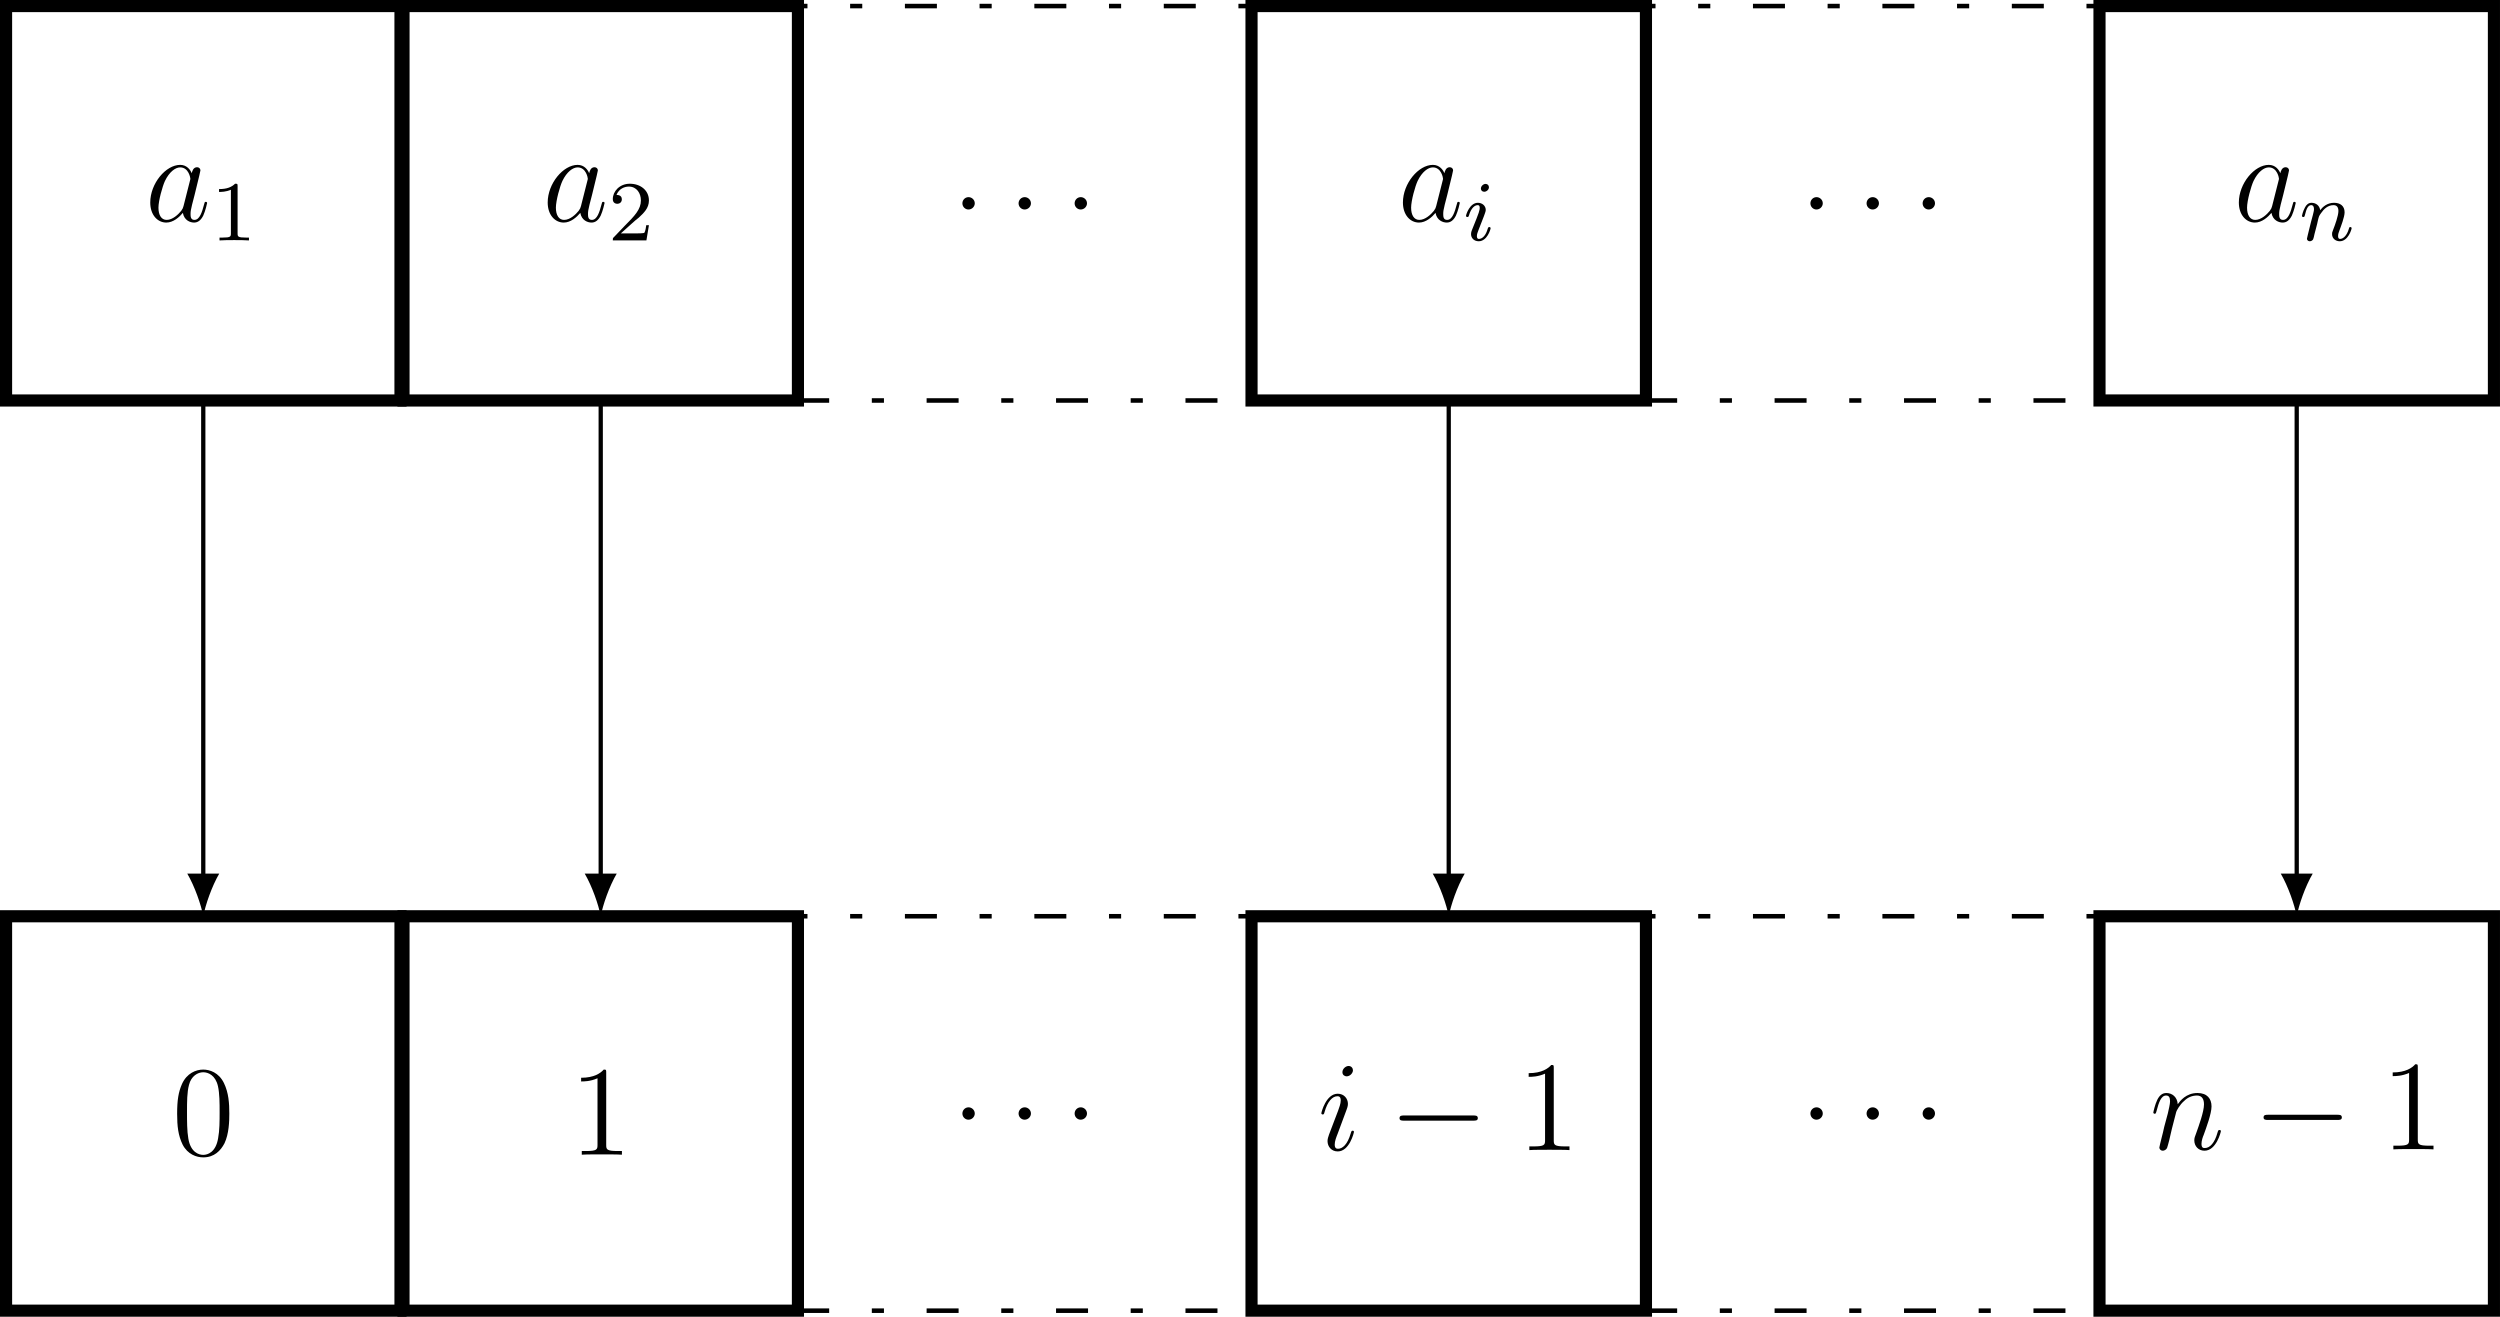
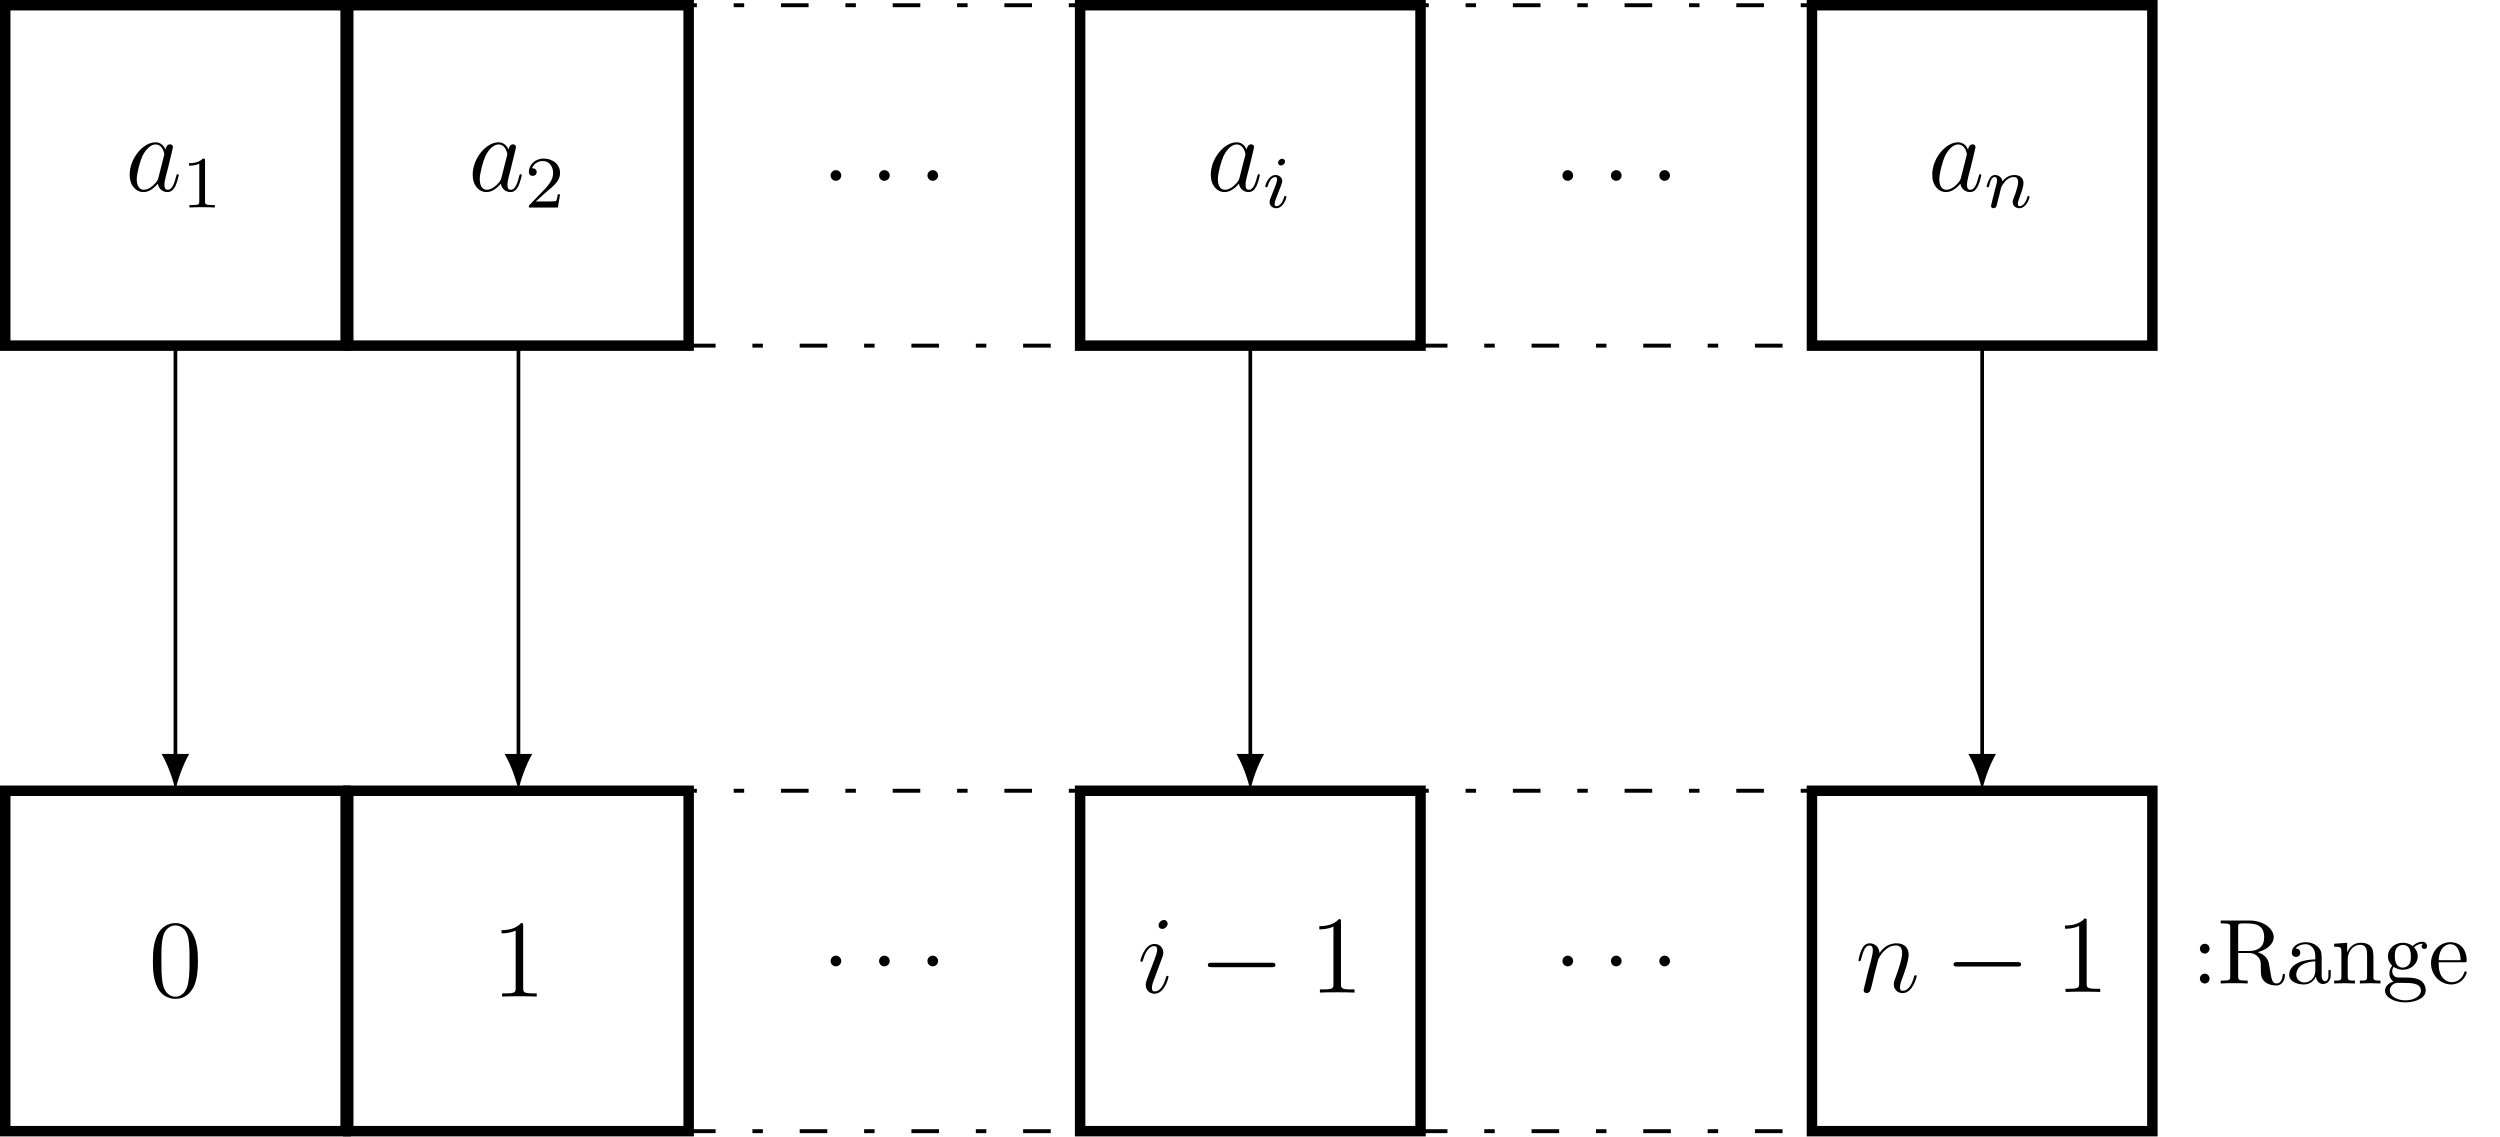
- <svg xmlns="http://www.w3.org/2000/svg" xmlns:xlink="http://www.w3.org/1999/xlink" width="233.575pt" height="123.024pt" viewBox="0 0 233.575 123.024" version="1.1">
+ <svg xmlns="http://www.w3.org/2000/svg" xmlns:xlink="http://www.w3.org/1999/xlink" width="270.641pt" height="123.024pt" viewBox="0 0 270.641 123.024" version="1.1">
  <defs>
    <g>
      <symbol overflow="visible" id="glyph0-0">
        <path style="stroke:none;" d="" />
      </symbol>
      <symbol overflow="visible" id="glyph0-1">
        <path style="stroke:none;" d="M 3.594 -1.422 C 3.531 -1.219 3.531 -1.188 3.375 -0.969 C 3.109 -0.641 2.578 -0.125 2.016 -0.125 C 1.531 -0.125 1.25 -0.562 1.25 -1.266 C 1.25 -1.922 1.625 -3.266 1.859 -3.766 C 2.266 -4.609 2.828 -5.031 3.281 -5.031 C 4.078 -5.031 4.234 -4.047 4.234 -3.953 C 4.234 -3.938 4.203 -3.797 4.188 -3.766 Z M 4.359 -4.484 C 4.234 -4.797 3.906 -5.266 3.281 -5.266 C 1.938 -5.266 0.484 -3.531 0.484 -1.75 C 0.484 -0.578 1.172 0.125 1.984 0.125 C 2.641 0.125 3.203 -0.391 3.531 -0.781 C 3.656 -0.078 4.219 0.125 4.578 0.125 C 4.938 0.125 5.219 -0.094 5.438 -0.531 C 5.625 -0.938 5.797 -1.656 5.797 -1.703 C 5.797 -1.766 5.75 -1.812 5.672 -1.812 C 5.562 -1.812 5.562 -1.75 5.516 -1.578 C 5.328 -0.875 5.109 -0.125 4.609 -0.125 C 4.266 -0.125 4.25 -0.438 4.25 -0.672 C 4.25 -0.938 4.281 -1.078 4.391 -1.547 C 4.469 -1.844 4.531 -2.109 4.625 -2.453 C 5.062 -4.25 5.172 -4.672 5.172 -4.75 C 5.172 -4.906 5.047 -5.047 4.859 -5.047 C 4.484 -5.047 4.391 -4.625 4.359 -4.484 Z M 4.359 -4.484 " />
      </symbol>
      <symbol overflow="visible" id="glyph0-2">
        <path style="stroke:none;" d="M 2.203 -0.578 C 2.203 -0.922 1.906 -1.156 1.625 -1.156 C 1.281 -1.156 1.047 -0.875 1.047 -0.578 C 1.047 -0.234 1.328 0 1.609 0 C 1.953 0 2.203 -0.281 2.203 -0.578 Z M 2.203 -0.578 " />
      </symbol>
      <symbol overflow="visible" id="glyph0-3">
        <path style="stroke:none;" d="M 3.375 -1.703 C 3.375 -1.766 3.328 -1.812 3.266 -1.812 C 3.156 -1.812 3.141 -1.781 3.078 -1.578 C 2.766 -0.484 2.281 -0.125 1.891 -0.125 C 1.75 -0.125 1.578 -0.156 1.578 -0.516 C 1.578 -0.844 1.719 -1.188 1.859 -1.547 L 2.688 -3.781 C 2.719 -3.875 2.812 -4.094 2.812 -4.312 C 2.812 -4.812 2.453 -5.266 1.859 -5.266 C 0.766 -5.266 0.328 -3.531 0.328 -3.438 C 0.328 -3.391 0.375 -3.328 0.453 -3.328 C 0.562 -3.328 0.578 -3.375 0.625 -3.547 C 0.906 -4.547 1.359 -5.031 1.828 -5.031 C 1.938 -5.031 2.141 -5.016 2.141 -4.641 C 2.141 -4.328 1.984 -3.938 1.891 -3.672 L 1.047 -1.453 C 0.984 -1.25 0.906 -1.062 0.906 -0.844 C 0.906 -0.312 1.281 0.125 1.859 0.125 C 2.953 0.125 3.375 -1.625 3.375 -1.703 Z M 3.281 -7.453 C 3.281 -7.641 3.141 -7.859 2.875 -7.859 C 2.609 -7.859 2.297 -7.594 2.297 -7.281 C 2.297 -6.984 2.547 -6.891 2.688 -6.891 C 3.016 -6.891 3.281 -7.203 3.281 -7.453 Z M 3.281 -7.453 " />
      </symbol>
      <symbol overflow="visible" id="glyph0-4">
        <path style="stroke:none;" d="M 2.469 -3.5 C 2.484 -3.578 2.781 -4.172 3.234 -4.547 C 3.531 -4.844 3.938 -5.031 4.406 -5.031 C 4.891 -5.031 5.062 -4.672 5.062 -4.203 C 5.062 -3.516 4.562 -2.156 4.328 -1.5 C 4.219 -1.219 4.156 -1.062 4.156 -0.844 C 4.156 -0.312 4.531 0.125 5.109 0.125 C 6.219 0.125 6.641 -1.641 6.641 -1.703 C 6.641 -1.766 6.594 -1.812 6.516 -1.812 C 6.406 -1.812 6.391 -1.781 6.328 -1.578 C 6.062 -0.594 5.609 -0.125 5.141 -0.125 C 5.016 -0.125 4.828 -0.125 4.828 -0.516 C 4.828 -0.812 4.953 -1.172 5.031 -1.344 C 5.266 -2 5.766 -3.328 5.766 -4.016 C 5.766 -4.734 5.359 -5.266 4.453 -5.266 C 3.375 -5.266 2.828 -4.516 2.609 -4.219 C 2.562 -4.906 2.078 -5.266 1.547 -5.266 C 1.172 -5.266 0.906 -5.047 0.703 -4.641 C 0.484 -4.203 0.328 -3.484 0.328 -3.438 C 0.328 -3.391 0.375 -3.328 0.453 -3.328 C 0.547 -3.328 0.562 -3.344 0.641 -3.625 C 0.828 -4.344 1.047 -5.031 1.516 -5.031 C 1.797 -5.031 1.891 -4.844 1.891 -4.484 C 1.891 -4.219 1.766 -3.75 1.688 -3.375 L 1.344 -2.094 C 1.297 -1.859 1.172 -1.328 1.109 -1.109 C 1.031 -0.797 0.891 -0.234 0.891 -0.172 C 0.891 -0.016 1.031 0.125 1.203 0.125 C 1.344 0.125 1.516 0.047 1.609 -0.125 C 1.641 -0.188 1.75 -0.609 1.812 -0.844 L 2.062 -1.922 Z M 2.469 -3.5 " />
      </symbol>
      <symbol overflow="visible" id="glyph1-0">
        <path style="stroke:none;" d="" />
      </symbol>
      <symbol overflow="visible" id="glyph1-1">
        <path style="stroke:none;" d="M 2.5 -5.078 C 2.5 -5.297 2.484 -5.297 2.266 -5.297 C 1.938 -4.984 1.516 -4.797 0.766 -4.797 L 0.766 -4.531 C 0.984 -4.531 1.406 -4.531 1.875 -4.734 L 1.875 -0.656 C 1.875 -0.359 1.844 -0.266 1.094 -0.266 L 0.812 -0.266 L 0.812 0 C 1.141 -0.031 1.828 -0.031 2.188 -0.031 C 2.547 -0.031 3.234 -0.031 3.562 0 L 3.562 -0.266 L 3.281 -0.266 C 2.531 -0.266 2.5 -0.359 2.5 -0.656 Z M 2.5 -5.078 " />
      </symbol>
      <symbol overflow="visible" id="glyph1-2">
        <path style="stroke:none;" d="M 2.25 -1.625 C 2.375 -1.75 2.703 -2.016 2.844 -2.125 C 3.328 -2.578 3.797 -3.016 3.797 -3.734 C 3.797 -4.688 3 -5.297 2.016 -5.297 C 1.047 -5.297 0.422 -4.578 0.422 -3.859 C 0.422 -3.469 0.734 -3.422 0.844 -3.422 C 1.016 -3.422 1.266 -3.531 1.266 -3.844 C 1.266 -4.25 0.859 -4.25 0.766 -4.25 C 1 -4.844 1.531 -5.031 1.922 -5.031 C 2.656 -5.031 3.047 -4.406 3.047 -3.734 C 3.047 -2.906 2.469 -2.297 1.516 -1.344 L 0.516 -0.297 C 0.422 -0.219 0.422 -0.203 0.422 0 L 3.562 0 L 3.797 -1.422 L 3.547 -1.422 C 3.531 -1.266 3.469 -0.875 3.375 -0.719 C 3.328 -0.656 2.719 -0.656 2.594 -0.656 L 1.172 -0.656 Z M 2.25 -1.625 " />
      </symbol>
      <symbol overflow="visible" id="glyph2-0">
        <path style="stroke:none;" d="" />
      </symbol>
      <symbol overflow="visible" id="glyph2-1">
        <path style="stroke:none;" d="M 2.375 -4.969 C 2.375 -5.141 2.25 -5.281 2.062 -5.281 C 1.859 -5.281 1.625 -5.078 1.625 -4.844 C 1.625 -4.672 1.75 -4.547 1.938 -4.547 C 2.141 -4.547 2.375 -4.734 2.375 -4.969 Z M 1.219 -2.047 L 0.781 -0.953 C 0.734 -0.828 0.703 -0.734 0.703 -0.594 C 0.703 -0.203 1 0.078 1.422 0.078 C 2.203 0.078 2.531 -1.031 2.531 -1.141 C 2.531 -1.219 2.469 -1.25 2.406 -1.25 C 2.312 -1.25 2.297 -1.188 2.266 -1.109 C 2.094 -0.469 1.766 -0.141 1.438 -0.141 C 1.344 -0.141 1.25 -0.188 1.25 -0.391 C 1.25 -0.594 1.312 -0.734 1.406 -0.984 C 1.484 -1.188 1.562 -1.406 1.656 -1.625 L 1.906 -2.266 C 1.969 -2.453 2.078 -2.703 2.078 -2.844 C 2.078 -3.234 1.75 -3.516 1.344 -3.516 C 0.578 -3.516 0.234 -2.406 0.234 -2.297 C 0.234 -2.219 0.297 -2.188 0.359 -2.188 C 0.469 -2.188 0.469 -2.234 0.5 -2.312 C 0.719 -3.078 1.078 -3.297 1.328 -3.297 C 1.438 -3.297 1.516 -3.25 1.516 -3.031 C 1.516 -2.953 1.5 -2.844 1.422 -2.594 Z M 1.219 -2.047 " />
      </symbol>
      <symbol overflow="visible" id="glyph2-2">
        <path style="stroke:none;" d="M 1.594 -1.312 C 1.625 -1.422 1.703 -1.734 1.719 -1.844 C 1.828 -2.281 1.828 -2.281 2.016 -2.547 C 2.281 -2.938 2.656 -3.297 3.188 -3.297 C 3.469 -3.297 3.641 -3.125 3.641 -2.75 C 3.641 -2.312 3.312 -1.406 3.156 -1.016 C 3.047 -0.75 3.047 -0.703 3.047 -0.594 C 3.047 -0.141 3.422 0.078 3.766 0.078 C 4.547 0.078 4.875 -1.031 4.875 -1.141 C 4.875 -1.219 4.812 -1.25 4.75 -1.25 C 4.656 -1.25 4.641 -1.188 4.625 -1.109 C 4.438 -0.453 4.094 -0.141 3.797 -0.141 C 3.672 -0.141 3.609 -0.219 3.609 -0.406 C 3.609 -0.594 3.672 -0.766 3.75 -0.969 C 3.859 -1.266 4.219 -2.188 4.219 -2.625 C 4.219 -3.234 3.797 -3.516 3.234 -3.516 C 2.578 -3.516 2.172 -3.125 1.938 -2.828 C 1.875 -3.266 1.531 -3.516 1.125 -3.516 C 0.844 -3.516 0.641 -3.328 0.516 -3.078 C 0.312 -2.703 0.234 -2.312 0.234 -2.297 C 0.234 -2.219 0.297 -2.188 0.359 -2.188 C 0.469 -2.188 0.469 -2.219 0.531 -2.438 C 0.625 -2.828 0.766 -3.297 1.094 -3.297 C 1.312 -3.297 1.359 -3.094 1.359 -2.922 C 1.359 -2.766 1.312 -2.625 1.25 -2.359 C 1.234 -2.297 1.109 -1.828 1.078 -1.719 L 0.781 -0.516 C 0.75 -0.391 0.703 -0.203 0.703 -0.172 C 0.703 0.016 0.859 0.078 0.969 0.078 C 1.109 0.078 1.234 -0.016 1.281 -0.109 C 1.312 -0.156 1.375 -0.438 1.406 -0.594 Z M 1.594 -1.312 " />
      </symbol>
      <symbol overflow="visible" id="glyph3-0">
        <path style="stroke:none;" d="" />
      </symbol>
      <symbol overflow="visible" id="glyph3-1">
        <path style="stroke:none;" d="M 5.359 -3.828 C 5.359 -4.812 5.297 -5.781 4.859 -6.688 C 4.375 -7.688 3.516 -7.953 2.922 -7.953 C 2.234 -7.953 1.391 -7.609 0.938 -6.609 C 0.609 -5.859 0.484 -5.109 0.484 -3.828 C 0.484 -2.672 0.578 -1.797 1 -0.938 C 1.469 -0.031 2.297 0.25 2.922 0.25 C 3.953 0.25 4.547 -0.375 4.906 -1.062 C 5.328 -1.953 5.359 -3.125 5.359 -3.828 Z M 2.922 0.016 C 2.531 0.016 1.75 -0.203 1.531 -1.5 C 1.406 -2.219 1.406 -3.125 1.406 -3.969 C 1.406 -4.953 1.406 -5.828 1.594 -6.531 C 1.797 -7.344 2.406 -7.703 2.922 -7.703 C 3.375 -7.703 4.062 -7.438 4.297 -6.406 C 4.453 -5.719 4.453 -4.781 4.453 -3.969 C 4.453 -3.172 4.453 -2.266 4.312 -1.531 C 4.094 -0.219 3.328 0.016 2.922 0.016 Z M 2.922 0.016 " />
      </symbol>
      <symbol overflow="visible" id="glyph3-2">
        <path style="stroke:none;" d="M 3.438 -7.656 C 3.438 -7.938 3.438 -7.953 3.203 -7.953 C 2.922 -7.625 2.312 -7.188 1.094 -7.188 L 1.094 -6.844 C 1.359 -6.844 1.953 -6.844 2.625 -7.141 L 2.625 -0.922 C 2.625 -0.484 2.578 -0.344 1.531 -0.344 L 1.156 -0.344 L 1.156 0 C 1.484 -0.031 2.641 -0.031 3.031 -0.031 C 3.438 -0.031 4.578 -0.031 4.906 0 L 4.906 -0.344 L 4.531 -0.344 C 3.484 -0.344 3.438 -0.484 3.438 -0.922 Z M 3.438 -7.656 " />
      </symbol>
      <symbol overflow="visible" id="glyph4-0">
        <path style="stroke:none;" d="" />
      </symbol>
      <symbol overflow="visible" id="glyph4-1">
        <path style="stroke:none;" d="M 7.875 -2.75 C 8.078 -2.75 8.297 -2.75 8.297 -2.984 C 8.297 -3.234 8.078 -3.234 7.875 -3.234 L 1.406 -3.234 C 1.203 -3.234 0.984 -3.234 0.984 -2.984 C 0.984 -2.75 1.203 -2.75 1.406 -2.75 Z M 7.875 -2.75 " />
      </symbol>
+       <symbol overflow="visible" id="glyph5-0">
+         <path style="stroke:none;" d="" />
+       </symbol>
+       <symbol overflow="visible" id="glyph5-1">
+         <path style="stroke:none;" d="M 1.906 -3.766 C 1.906 -4.062 1.672 -4.297 1.391 -4.297 C 1.094 -4.297 0.859 -4.062 0.859 -3.766 C 0.859 -3.484 1.094 -3.234 1.391 -3.234 C 1.672 -3.234 1.906 -3.484 1.906 -3.766 Z M 1.906 -0.531 C 1.906 -0.812 1.672 -1.062 1.391 -1.062 C 1.094 -1.062 0.859 -0.812 0.859 -0.531 C 0.859 -0.234 1.094 0 1.391 0 C 1.672 0 1.906 -0.234 1.906 -0.531 Z M 1.906 -0.531 " />
+       </symbol>
+       <symbol overflow="visible" id="glyph5-2">
+         <path style="stroke:none;" d="M 2.234 -3.516 L 2.234 -6.094 C 2.234 -6.328 2.234 -6.453 2.453 -6.484 C 2.547 -6.5 2.844 -6.5 3.047 -6.5 C 3.938 -6.5 5.047 -6.453 5.047 -5.016 C 5.047 -4.328 4.812 -3.516 3.344 -3.516 Z M 4.344 -3.391 C 5.297 -3.625 6.078 -4.234 6.078 -5.016 C 6.078 -5.969 4.938 -6.812 3.484 -6.812 L 0.344 -6.812 L 0.344 -6.5 L 0.594 -6.5 C 1.359 -6.5 1.375 -6.391 1.375 -6.031 L 1.375 -0.781 C 1.375 -0.422 1.359 -0.312 0.594 -0.312 L 0.344 -0.312 L 0.344 0 C 0.703 -0.031 1.422 -0.031 1.797 -0.031 C 2.188 -0.031 2.906 -0.031 3.266 0 L 3.266 -0.312 L 3.016 -0.312 C 2.25 -0.312 2.234 -0.422 2.234 -0.781 L 2.234 -3.297 L 3.375 -3.297 C 3.531 -3.297 3.953 -3.297 4.312 -2.953 C 4.688 -2.609 4.688 -2.297 4.688 -1.625 C 4.688 -0.984 4.688 -0.578 5.094 -0.203 C 5.5 0.156 6.047 0.219 6.344 0.219 C 7.125 0.219 7.297 -0.594 7.297 -0.875 C 7.297 -0.938 7.297 -1.047 7.172 -1.047 C 7.062 -1.047 7.062 -0.953 7.047 -0.891 C 6.984 -0.172 6.641 0 6.391 0 C 5.906 0 5.828 -0.516 5.688 -1.438 L 5.547 -2.234 C 5.375 -2.875 4.891 -3.203 4.344 -3.391 Z M 4.344 -3.391 " />
+       </symbol>
+       <symbol overflow="visible" id="glyph5-3">
+         <path style="stroke:none;" d="M 3.312 -0.75 C 3.359 -0.359 3.625 0.062 4.094 0.062 C 4.312 0.062 4.922 -0.078 4.922 -0.891 L 4.922 -1.453 L 4.672 -1.453 L 4.672 -0.891 C 4.672 -0.312 4.422 -0.25 4.312 -0.25 C 3.984 -0.25 3.938 -0.703 3.938 -0.75 L 3.938 -2.734 C 3.938 -3.156 3.938 -3.547 3.578 -3.922 C 3.188 -4.312 2.688 -4.469 2.219 -4.469 C 1.391 -4.469 0.703 -4 0.703 -3.344 C 0.703 -3.047 0.906 -2.875 1.172 -2.875 C 1.453 -2.875 1.625 -3.078 1.625 -3.328 C 1.625 -3.453 1.578 -3.781 1.109 -3.781 C 1.391 -4.141 1.875 -4.25 2.188 -4.25 C 2.688 -4.25 3.25 -3.859 3.25 -2.969 L 3.25 -2.609 C 2.734 -2.578 2.047 -2.547 1.422 -2.25 C 0.672 -1.906 0.422 -1.391 0.422 -0.953 C 0.422 -0.141 1.391 0.109 2.016 0.109 C 2.672 0.109 3.125 -0.297 3.312 -0.75 Z M 3.25 -2.391 L 3.25 -1.391 C 3.25 -0.453 2.531 -0.109 2.078 -0.109 C 1.594 -0.109 1.188 -0.453 1.188 -0.953 C 1.188 -1.5 1.609 -2.328 3.25 -2.391 Z M 3.25 -2.391 " />
+       </symbol>
+       <symbol overflow="visible" id="glyph5-4">
+         <path style="stroke:none;" d="M 1.094 -3.422 L 1.094 -0.75 C 1.094 -0.312 0.984 -0.312 0.312 -0.312 L 0.312 0 C 0.672 -0.016 1.172 -0.031 1.453 -0.031 C 1.703 -0.031 2.219 -0.016 2.562 0 L 2.562 -0.312 C 1.891 -0.312 1.781 -0.312 1.781 -0.75 L 1.781 -2.594 C 1.781 -3.625 2.5 -4.188 3.125 -4.188 C 3.766 -4.188 3.875 -3.656 3.875 -3.078 L 3.875 -0.75 C 3.875 -0.312 3.766 -0.312 3.094 -0.312 L 3.094 0 C 3.438 -0.016 3.953 -0.031 4.219 -0.031 C 4.469 -0.031 5 -0.016 5.328 0 L 5.328 -0.312 C 4.812 -0.312 4.562 -0.312 4.562 -0.609 L 4.562 -2.516 C 4.562 -3.375 4.562 -3.672 4.25 -4.031 C 4.109 -4.203 3.781 -4.406 3.203 -4.406 C 2.469 -4.406 2 -3.984 1.719 -3.359 L 1.719 -4.406 L 0.312 -4.297 L 0.312 -3.984 C 1.016 -3.984 1.094 -3.922 1.094 -3.422 Z M 1.094 -3.422 " />
+       </symbol>
+       <symbol overflow="visible" id="glyph5-5">
+         <path style="stroke:none;" d="M 2.219 -1.719 C 1.344 -1.719 1.344 -2.719 1.344 -2.938 C 1.344 -3.203 1.359 -3.531 1.5 -3.781 C 1.578 -3.891 1.812 -4.172 2.219 -4.172 C 3.078 -4.172 3.078 -3.188 3.078 -2.953 C 3.078 -2.688 3.078 -2.359 2.922 -2.109 C 2.844 -2 2.609 -1.719 2.219 -1.719 Z M 1.062 -1.328 C 1.062 -1.359 1.062 -1.594 1.219 -1.797 C 1.609 -1.516 2.031 -1.484 2.219 -1.484 C 3.141 -1.484 3.828 -2.172 3.828 -2.938 C 3.828 -3.312 3.672 -3.672 3.422 -3.906 C 3.781 -4.25 4.141 -4.297 4.312 -4.297 C 4.344 -4.297 4.391 -4.297 4.422 -4.281 C 4.312 -4.25 4.25 -4.141 4.25 -4.016 C 4.25 -3.844 4.391 -3.734 4.547 -3.734 C 4.641 -3.734 4.828 -3.797 4.828 -4.031 C 4.828 -4.203 4.719 -4.516 4.328 -4.516 C 4.125 -4.516 3.688 -4.453 3.266 -4.047 C 2.844 -4.375 2.438 -4.406 2.219 -4.406 C 1.281 -4.406 0.594 -3.719 0.594 -2.953 C 0.594 -2.516 0.812 -2.141 1.062 -1.922 C 0.938 -1.781 0.75 -1.453 0.75 -1.094 C 0.75 -0.781 0.891 -0.406 1.203 -0.203 C 0.594 -0.047 0.281 0.391 0.281 0.781 C 0.281 1.5 1.266 2.047 2.484 2.047 C 3.656 2.047 4.688 1.547 4.688 0.766 C 4.688 0.422 4.562 -0.094 4.047 -0.375 C 3.516 -0.641 2.938 -0.641 2.328 -0.641 C 2.078 -0.641 1.656 -0.641 1.578 -0.656 C 1.266 -0.703 1.062 -1 1.062 -1.328 Z M 2.5 1.828 C 1.484 1.828 0.797 1.312 0.797 0.781 C 0.797 0.328 1.172 -0.047 1.609 -0.062 L 2.203 -0.062 C 3.062 -0.062 4.172 -0.062 4.172 0.781 C 4.172 1.328 3.469 1.828 2.5 1.828 Z M 2.5 1.828 " />
+       </symbol>
+       <symbol overflow="visible" id="glyph5-6">
+         <path style="stroke:none;" d="M 1.109 -2.516 C 1.172 -4 2.016 -4.25 2.359 -4.25 C 3.375 -4.25 3.484 -2.906 3.484 -2.516 Z M 1.109 -2.297 L 3.891 -2.297 C 4.109 -2.297 4.141 -2.297 4.141 -2.516 C 4.141 -3.5 3.594 -4.469 2.359 -4.469 C 1.203 -4.469 0.281 -3.438 0.281 -2.188 C 0.281 -0.859 1.328 0.109 2.469 0.109 C 3.688 0.109 4.141 -1 4.141 -1.188 C 4.141 -1.281 4.062 -1.312 4 -1.312 C 3.922 -1.312 3.891 -1.25 3.875 -1.172 C 3.531 -0.141 2.625 -0.141 2.531 -0.141 C 2.031 -0.141 1.641 -0.438 1.406 -0.812 C 1.109 -1.281 1.109 -1.938 1.109 -2.297 Z M 1.109 -2.297 " />
+       </symbol>
    </g>
    <clipPath id="clip1">
-       <path d="M 196 0 L 233.574 0 L 233.574 38 L 196 38 Z M 196 0 " />
+       <path d="M 0 85 L 38 85 L 38 123.023 L 0 123.023 Z M 0 85 " />
    </clipPath>
    <clipPath id="clip2">
-       <path d="M 195 0 L 233.574 0 L 233.574 38 L 195 38 Z M 195 0 " />
+       <path d="M 37 85 L 76 85 L 76 123.023 L 37 123.023 Z M 37 85 " />
    </clipPath>
    <clipPath id="clip3">
-       <path d="M 0 85 L 38 85 L 38 123.023 L 0 123.023 Z M 0 85 " />
+       <path d="M 116 85 L 155 85 L 155 123.023 L 116 123.023 Z M 116 85 " />
    </clipPath>
    <clipPath id="clip4">
-       <path d="M 37 85 L 76 85 L 76 123.023 L 37 123.023 Z M 37 85 " />
-     </clipPath>
-     <clipPath id="clip5">
-       <path d="M 116 85 L 155 85 L 155 123.023 L 116 123.023 Z M 116 85 " />
-     </clipPath>
-     <clipPath id="clip6">
-       <path d="M 196 85 L 233.574 85 L 233.574 123 L 196 123 Z M 196 85 " />
-     </clipPath>
-     <clipPath id="clip7">
-       <path d="M 195 85 L 233.574 85 L 233.574 123.023 L 195 123.023 Z M 195 85 " />
+       <path d="M 195 85 L 234 85 L 234 123.023 L 195 123.023 Z M 195 85 " />
    </clipPath>
  </defs>
  <g id="surface1">
    <path style="fill-rule:nonzero;fill:rgb(100%,100%,100%);fill-opacity:1;stroke-width:1.134;stroke-linecap:butt;stroke-linejoin:miter;stroke:rgb(0%,0%,0%);stroke-opacity:1;stroke-miterlimit:10;" d="M -18.426 -18.426 L 18.426 -18.426 L 18.426 18.426 L -18.426 18.426 Z M -18.426 -18.426 " transform="matrix(1,0,0,-1,18.992,18.992)" />
    <g style="fill:rgb(0%,0%,0%);fill-opacity:1;">
      <use xlink:href="#glyph0-1" x="13.554" y="20.67" />
    </g>
    <g style="fill:rgb(0%,0%,0%);fill-opacity:1;">
      <use xlink:href="#glyph1-1" x="19.698" y="22.463" />
    </g>
    <path style="fill-rule:nonzero;fill:rgb(100%,100%,100%);fill-opacity:1;stroke-width:1.134;stroke-linecap:butt;stroke-linejoin:miter;stroke:rgb(0%,0%,0%);stroke-opacity:1;stroke-miterlimit:10;" d="M -18.427 -18.426 L 18.425 -18.426 L 18.425 18.426 L -18.427 18.426 Z M -18.427 -18.426 " transform="matrix(1,0,0,-1,56.126,18.992)" />
    <g style="fill:rgb(0%,0%,0%);fill-opacity:1;">
      <use xlink:href="#glyph0-1" x="50.687" y="20.67" />
    </g>
    <g style="fill:rgb(0%,0%,0%);fill-opacity:1;">
      <use xlink:href="#glyph1-2" x="56.832" y="22.463" />
    </g>
    <path style="fill:none;stroke-width:0.425;stroke-linecap:butt;stroke-linejoin:miter;stroke:rgb(0%,0%,0%);stroke-opacity:1;stroke-dasharray:2.989,3.985,1.134,3.985;stroke-miterlimit:10;" d="M -21.26 -18.426 L 21.26 -18.426 L 21.26 18.426 L -21.26 18.426 Z M -21.26 -18.426 " transform="matrix(1,0,0,-1,95.74,18.992)" />
    <g style="fill:rgb(0%,0%,0%);fill-opacity:1;">
      <use xlink:href="#glyph0-2" x="88.87" y="19.574" />
    </g>
    <g style="fill:rgb(0%,0%,0%);fill-opacity:1;">
      <use xlink:href="#glyph0-2" x="94.118" y="19.574" />
    </g>
    <g style="fill:rgb(0%,0%,0%);fill-opacity:1;">
      <use xlink:href="#glyph0-2" x="99.355" y="19.574" />
    </g>
    <path style="fill-rule:nonzero;fill:rgb(100%,100%,100%);fill-opacity:1;stroke-width:1.134;stroke-linecap:butt;stroke-linejoin:miter;stroke:rgb(0%,0%,0%);stroke-opacity:1;stroke-miterlimit:10;" d="M -18.424 -18.426 L 18.427 -18.426 L 18.427 18.426 L -18.424 18.426 Z M -18.424 -18.426 " transform="matrix(1,0,0,-1,135.354,18.992)" />
    <g style="fill:rgb(0%,0%,0%);fill-opacity:1;">
      <use xlink:href="#glyph0-1" x="130.591" y="20.67" />
    </g>
    <g style="fill:rgb(0%,0%,0%);fill-opacity:1;">
      <use xlink:href="#glyph2-1" x="136.736" y="22.463" />
    </g>
    <path style="fill:none;stroke-width:0.425;stroke-linecap:butt;stroke-linejoin:miter;stroke:rgb(0%,0%,0%);stroke-opacity:1;stroke-dasharray:2.989,3.985,1.134,3.985;stroke-miterlimit:10;" d="M -21.262 -18.426 L 21.261 -18.426 L 21.261 18.426 L -21.262 18.426 Z M -21.262 -18.426 " transform="matrix(1,0,0,-1,174.969,18.992)" />
    <g style="fill:rgb(0%,0%,0%);fill-opacity:1;">
      <use xlink:href="#glyph0-2" x="168.099" y="19.574" />
    </g>
    <g style="fill:rgb(0%,0%,0%);fill-opacity:1;">
      <use xlink:href="#glyph0-2" x="173.347" y="19.574" />
    </g>
    <g style="fill:rgb(0%,0%,0%);fill-opacity:1;">
      <use xlink:href="#glyph0-2" x="178.584" y="19.574" />
    </g>
+     <path style="fill-rule:nonzero;fill:rgb(100%,100%,100%);fill-opacity:1;stroke-width:1.134;stroke-linecap:butt;stroke-linejoin:miter;stroke:rgb(0%,0%,0%);stroke-opacity:1;stroke-miterlimit:10;" d="M -18.427 -18.426 L 18.425 -18.426 L 18.425 18.426 L -18.427 18.426 Z M -18.427 -18.426 " transform="matrix(1,0,0,-1,214.583,18.992)" />
+     <g style="fill:rgb(0%,0%,0%);fill-opacity:1;">
+       <use xlink:href="#glyph0-1" x="208.692" y="20.67" />
+     </g>
+     <g style="fill:rgb(0%,0%,0%);fill-opacity:1;">
+       <use xlink:href="#glyph2-2" x="214.837" y="22.463" />
+     </g>
+     <path style=" stroke:none;fill-rule:nonzero;fill:rgb(100%,100%,100%);fill-opacity:1;" d="M 0.566 122.457 L 37.418 122.457 L 37.418 85.605 L 0.566 85.605 Z M 0.566 122.457 " />
    <g clip-path="url(#clip1)" clip-rule="nonzero">
-       <path style=" stroke:none;fill-rule:nonzero;fill:rgb(100%,100%,100%);fill-opacity:1;" d="M 196.156 37.418 L 233.008 37.418 L 233.008 0.566 L 196.156 0.566 Z M 196.156 37.418 " />
-     </g>
+       <path style="fill:none;stroke-width:1.134;stroke-linecap:butt;stroke-linejoin:miter;stroke:rgb(0%,0%,0%);stroke-opacity:1;stroke-miterlimit:10;" d="M -18.426 -18.425 L 18.426 -18.425 L 18.426 18.427 L -18.426 18.427 Z M -18.426 -18.425 " transform="matrix(1,0,0,-1,18.992,104.032)" />
+     </g>
+     <g style="fill:rgb(0%,0%,0%);fill-opacity:1;">
+       <use xlink:href="#glyph3-1" x="16.066" y="107.884" />
+     </g>
+     <path style=" stroke:none;fill-rule:nonzero;fill:rgb(100%,100%,100%);fill-opacity:1;" d="M 37.699 122.457 L 74.551 122.457 L 74.551 85.605 L 37.699 85.605 Z M 37.699 122.457 " />
    <g clip-path="url(#clip2)" clip-rule="nonzero">
-       <path style="fill:none;stroke-width:1.134;stroke-linecap:butt;stroke-linejoin:miter;stroke:rgb(0%,0%,0%);stroke-opacity:1;stroke-miterlimit:10;" d="M -18.427 -18.426 L 18.425 -18.426 L 18.425 18.426 L -18.427 18.426 Z M -18.427 -18.426 " transform="matrix(1,0,0,-1,214.583,18.992)" />
-     </g>
-     <g style="fill:rgb(0%,0%,0%);fill-opacity:1;">
-       <use xlink:href="#glyph0-1" x="208.692" y="20.67" />
-     </g>
-     <g style="fill:rgb(0%,0%,0%);fill-opacity:1;">
-       <use xlink:href="#glyph2-2" x="214.837" y="22.463" />
-     </g>
-     <path style=" stroke:none;fill-rule:nonzero;fill:rgb(100%,100%,100%);fill-opacity:1;" d="M 0.566 122.457 L 37.418 122.457 L 37.418 85.605 L 0.566 85.605 Z M 0.566 122.457 " />
+       <path style="fill:none;stroke-width:1.134;stroke-linecap:butt;stroke-linejoin:miter;stroke:rgb(0%,0%,0%);stroke-opacity:1;stroke-miterlimit:10;" d="M -18.427 -18.425 L 18.425 -18.425 L 18.425 18.427 L -18.427 18.427 Z M -18.427 -18.425 " transform="matrix(1,0,0,-1,56.126,104.032)" />
+     </g>
+     <g style="fill:rgb(0%,0%,0%);fill-opacity:1;">
+       <use xlink:href="#glyph3-2" x="53.2" y="107.884" />
+     </g>
+     <path style="fill:none;stroke-width:0.425;stroke-linecap:butt;stroke-linejoin:miter;stroke:rgb(0%,0%,0%);stroke-opacity:1;stroke-dasharray:2.989,3.985,1.134,3.985;stroke-miterlimit:10;" d="M -21.26 -18.425 L 21.26 -18.425 L 21.26 18.427 L -21.26 18.427 Z M -21.26 -18.425 " transform="matrix(1,0,0,-1,95.74,104.032)" />
+     <g style="fill:rgb(0%,0%,0%);fill-opacity:1;">
+       <use xlink:href="#glyph0-2" x="88.87" y="104.613" />
+     </g>
+     <g style="fill:rgb(0%,0%,0%);fill-opacity:1;">
+       <use xlink:href="#glyph0-2" x="94.118" y="104.613" />
+     </g>
+     <g style="fill:rgb(0%,0%,0%);fill-opacity:1;">
+       <use xlink:href="#glyph0-2" x="99.355" y="104.613" />
+     </g>
+     <path style=" stroke:none;fill-rule:nonzero;fill:rgb(100%,100%,100%);fill-opacity:1;" d="M 116.93 122.457 L 153.781 122.457 L 153.781 85.605 L 116.93 85.605 Z M 116.93 122.457 " />
    <g clip-path="url(#clip3)" clip-rule="nonzero">
-       <path style="fill:none;stroke-width:1.134;stroke-linecap:butt;stroke-linejoin:miter;stroke:rgb(0%,0%,0%);stroke-opacity:1;stroke-miterlimit:10;" d="M -18.426 -18.425 L 18.426 -18.425 L 18.426 18.427 L -18.426 18.427 Z M -18.426 -18.425 " transform="matrix(1,0,0,-1,18.992,104.032)" />
-     </g>
-     <g style="fill:rgb(0%,0%,0%);fill-opacity:1;">
-       <use xlink:href="#glyph3-1" x="16.066" y="107.884" />
-     </g>
-     <path style=" stroke:none;fill-rule:nonzero;fill:rgb(100%,100%,100%);fill-opacity:1;" d="M 37.699 122.457 L 74.551 122.457 L 74.551 85.605 L 37.699 85.605 Z M 37.699 122.457 " />
+       <path style="fill:none;stroke-width:1.134;stroke-linecap:butt;stroke-linejoin:miter;stroke:rgb(0%,0%,0%);stroke-opacity:1;stroke-miterlimit:10;" d="M -18.424 -18.425 L 18.427 -18.425 L 18.427 18.427 L -18.424 18.427 Z M -18.424 -18.425 " transform="matrix(1,0,0,-1,135.354,104.032)" />
+     </g>
+     <g style="fill:rgb(0%,0%,0%);fill-opacity:1;">
+       <use xlink:href="#glyph0-3" x="123.125" y="107.453" />
+     </g>
+     <g style="fill:rgb(0%,0%,0%);fill-opacity:1;">
+       <use xlink:href="#glyph4-1" x="129.775" y="107.453" />
+     </g>
+     <g style="fill:rgb(0%,0%,0%);fill-opacity:1;">
+       <use xlink:href="#glyph3-2" x="141.73" y="107.453" />
+     </g>
+     <path style="fill:none;stroke-width:0.425;stroke-linecap:butt;stroke-linejoin:miter;stroke:rgb(0%,0%,0%);stroke-opacity:1;stroke-dasharray:2.989,3.985,1.134,3.985;stroke-miterlimit:10;" d="M -21.262 -18.425 L 21.261 -18.425 L 21.261 18.427 L -21.262 18.427 Z M -21.262 -18.425 " transform="matrix(1,0,0,-1,174.969,104.032)" />
+     <g style="fill:rgb(0%,0%,0%);fill-opacity:1;">
+       <use xlink:href="#glyph0-2" x="168.099" y="104.613" />
+     </g>
+     <g style="fill:rgb(0%,0%,0%);fill-opacity:1;">
+       <use xlink:href="#glyph0-2" x="173.347" y="104.613" />
+     </g>
+     <g style="fill:rgb(0%,0%,0%);fill-opacity:1;">
+       <use xlink:href="#glyph0-2" x="178.584" y="104.613" />
+     </g>
+     <path style=" stroke:none;fill-rule:nonzero;fill:rgb(100%,100%,100%);fill-opacity:1;" d="M 196.156 122.457 L 233.008 122.457 L 233.008 85.605 L 196.156 85.605 Z M 196.156 122.457 " />
    <g clip-path="url(#clip4)" clip-rule="nonzero">
-       <path style="fill:none;stroke-width:1.134;stroke-linecap:butt;stroke-linejoin:miter;stroke:rgb(0%,0%,0%);stroke-opacity:1;stroke-miterlimit:10;" d="M -18.427 -18.425 L 18.425 -18.425 L 18.425 18.427 L -18.427 18.427 Z M -18.427 -18.425 " transform="matrix(1,0,0,-1,56.126,104.032)" />
-     </g>
-     <g style="fill:rgb(0%,0%,0%);fill-opacity:1;">
-       <use xlink:href="#glyph3-2" x="53.2" y="107.884" />
-     </g>
-     <path style="fill:none;stroke-width:0.425;stroke-linecap:butt;stroke-linejoin:miter;stroke:rgb(0%,0%,0%);stroke-opacity:1;stroke-dasharray:2.989,3.985,1.134,3.985;stroke-miterlimit:10;" d="M -21.26 -18.425 L 21.26 -18.425 L 21.26 18.427 L -21.26 18.427 Z M -21.26 -18.425 " transform="matrix(1,0,0,-1,95.74,104.032)" />
-     <g style="fill:rgb(0%,0%,0%);fill-opacity:1;">
-       <use xlink:href="#glyph0-2" x="88.87" y="104.613" />
-     </g>
-     <g style="fill:rgb(0%,0%,0%);fill-opacity:1;">
-       <use xlink:href="#glyph0-2" x="94.118" y="104.613" />
-     </g>
-     <g style="fill:rgb(0%,0%,0%);fill-opacity:1;">
-       <use xlink:href="#glyph0-2" x="99.355" y="104.613" />
-     </g>
-     <path style=" stroke:none;fill-rule:nonzero;fill:rgb(100%,100%,100%);fill-opacity:1;" d="M 116.93 122.457 L 153.781 122.457 L 153.781 85.605 L 116.93 85.605 Z M 116.93 122.457 " />
-     <g clip-path="url(#clip5)" clip-rule="nonzero">
-       <path style="fill:none;stroke-width:1.134;stroke-linecap:butt;stroke-linejoin:miter;stroke:rgb(0%,0%,0%);stroke-opacity:1;stroke-miterlimit:10;" d="M -18.424 -18.425 L 18.427 -18.425 L 18.427 18.427 L -18.424 18.427 Z M -18.424 -18.425 " transform="matrix(1,0,0,-1,135.354,104.032)" />
-     </g>
-     <g style="fill:rgb(0%,0%,0%);fill-opacity:1;">
-       <use xlink:href="#glyph0-3" x="123.125" y="107.453" />
-     </g>
-     <g style="fill:rgb(0%,0%,0%);fill-opacity:1;">
-       <use xlink:href="#glyph4-1" x="129.775" y="107.453" />
-     </g>
-     <g style="fill:rgb(0%,0%,0%);fill-opacity:1;">
-       <use xlink:href="#glyph3-2" x="141.73" y="107.453" />
-     </g>
-     <path style="fill:none;stroke-width:0.425;stroke-linecap:butt;stroke-linejoin:miter;stroke:rgb(0%,0%,0%);stroke-opacity:1;stroke-dasharray:2.989,3.985,1.134,3.985;stroke-miterlimit:10;" d="M -21.262 -18.425 L 21.261 -18.425 L 21.261 18.427 L -21.262 18.427 Z M -21.262 -18.425 " transform="matrix(1,0,0,-1,174.969,104.032)" />
-     <g style="fill:rgb(0%,0%,0%);fill-opacity:1;">
-       <use xlink:href="#glyph0-2" x="168.099" y="104.613" />
-     </g>
-     <g style="fill:rgb(0%,0%,0%);fill-opacity:1;">
-       <use xlink:href="#glyph0-2" x="173.347" y="104.613" />
-     </g>
-     <g style="fill:rgb(0%,0%,0%);fill-opacity:1;">
-       <use xlink:href="#glyph0-2" x="178.584" y="104.613" />
-     </g>
-     <g clip-path="url(#clip6)" clip-rule="nonzero">
-       <path style=" stroke:none;fill-rule:nonzero;fill:rgb(100%,100%,100%);fill-opacity:1;" d="M 196.156 122.457 L 233.008 122.457 L 233.008 85.605 L 196.156 85.605 Z M 196.156 122.457 " />
-     </g>
-     <g clip-path="url(#clip7)" clip-rule="nonzero">
      <path style="fill:none;stroke-width:1.134;stroke-linecap:butt;stroke-linejoin:miter;stroke:rgb(0%,0%,0%);stroke-opacity:1;stroke-miterlimit:10;" d="M -18.427 -18.425 L 18.425 -18.425 L 18.425 18.427 L -18.427 18.427 Z M -18.427 -18.425 " transform="matrix(1,0,0,-1,214.583,104.032)" />
    </g>
    <g style="fill:rgb(0%,0%,0%);fill-opacity:1;">
      <use xlink:href="#glyph0-4" x="200.857" y="107.386" />
    </g>
    <g style="fill:rgb(0%,0%,0%);fill-opacity:1;">
      <use xlink:href="#glyph4-1" x="210.501" y="107.386" />
    </g>
    <g style="fill:rgb(0%,0%,0%);fill-opacity:1;">
      <use xlink:href="#glyph3-2" x="222.456" y="107.386" />
+     </g>
+     <g style="fill:rgb(0%,0%,0%);fill-opacity:1;">
+       <use xlink:href="#glyph5-1" x="237.294" y="106.466" />
+       <use xlink:href="#glyph5-2" x="240.062" y="106.466" />
+       <use xlink:href="#glyph5-3" x="247.395" y="106.466" />
+       <use xlink:href="#glyph5-4" x="252.376" y="106.466" />
+       <use xlink:href="#glyph5-5" x="257.912" y="106.466" />
+       <use xlink:href="#glyph5-6" x="262.893" y="106.466" />
    </g>
    <path style="fill:none;stroke-width:0.399;stroke-linecap:butt;stroke-linejoin:miter;stroke:rgb(0%,0%,0%);stroke-opacity:1;stroke-miterlimit:10;" d="M -97.795 -18.426 L -97.795 -63.028 " transform="matrix(1,0,0,-1,116.787,18.992)" />
    <path style=" stroke:none;fill-rule:nonzero;fill:rgb(0%,0%,0%);fill-opacity:1;" d="M 18.992 85.605 C 19.191 84.543 19.789 82.816 20.484 81.621 L 17.496 81.621 C 18.195 82.816 18.793 84.543 18.992 85.605 " />
    <path style="fill:none;stroke-width:0.399;stroke-linecap:butt;stroke-linejoin:miter;stroke:rgb(0%,0%,0%);stroke-opacity:1;stroke-miterlimit:10;" d="M -60.662 -18.426 L -60.662 -63.028 " transform="matrix(1,0,0,-1,116.787,18.992)" />
    <path style=" stroke:none;fill-rule:nonzero;fill:rgb(0%,0%,0%);fill-opacity:1;" d="M 56.125 85.605 C 56.324 84.543 56.922 82.816 57.621 81.621 L 54.629 81.621 C 55.328 82.816 55.926 84.543 56.125 85.605 " />
    <path style="fill:none;stroke-width:0.399;stroke-linecap:butt;stroke-linejoin:miter;stroke:rgb(0%,0%,0%);stroke-opacity:1;stroke-miterlimit:10;" d="M 18.568 -18.426 L 18.568 -63.028 " transform="matrix(1,0,0,-1,116.787,18.992)" />
    <path style=" stroke:none;fill-rule:nonzero;fill:rgb(0%,0%,0%);fill-opacity:1;" d="M 135.355 85.605 C 135.555 84.543 136.152 82.816 136.848 81.621 L 133.859 81.621 C 134.559 82.816 135.156 84.543 135.355 85.605 " />
    <path style="fill:none;stroke-width:0.399;stroke-linecap:butt;stroke-linejoin:miter;stroke:rgb(0%,0%,0%);stroke-opacity:1;stroke-miterlimit:10;" d="M 97.795 -18.426 L 97.795 -63.028 " transform="matrix(1,0,0,-1,116.787,18.992)" />
    <path style=" stroke:none;fill-rule:nonzero;fill:rgb(0%,0%,0%);fill-opacity:1;" d="M 214.582 85.605 C 214.781 84.543 215.379 82.816 216.078 81.621 L 213.09 81.621 C 213.785 82.816 214.383 84.543 214.582 85.605 " />
  </g>
</svg>
